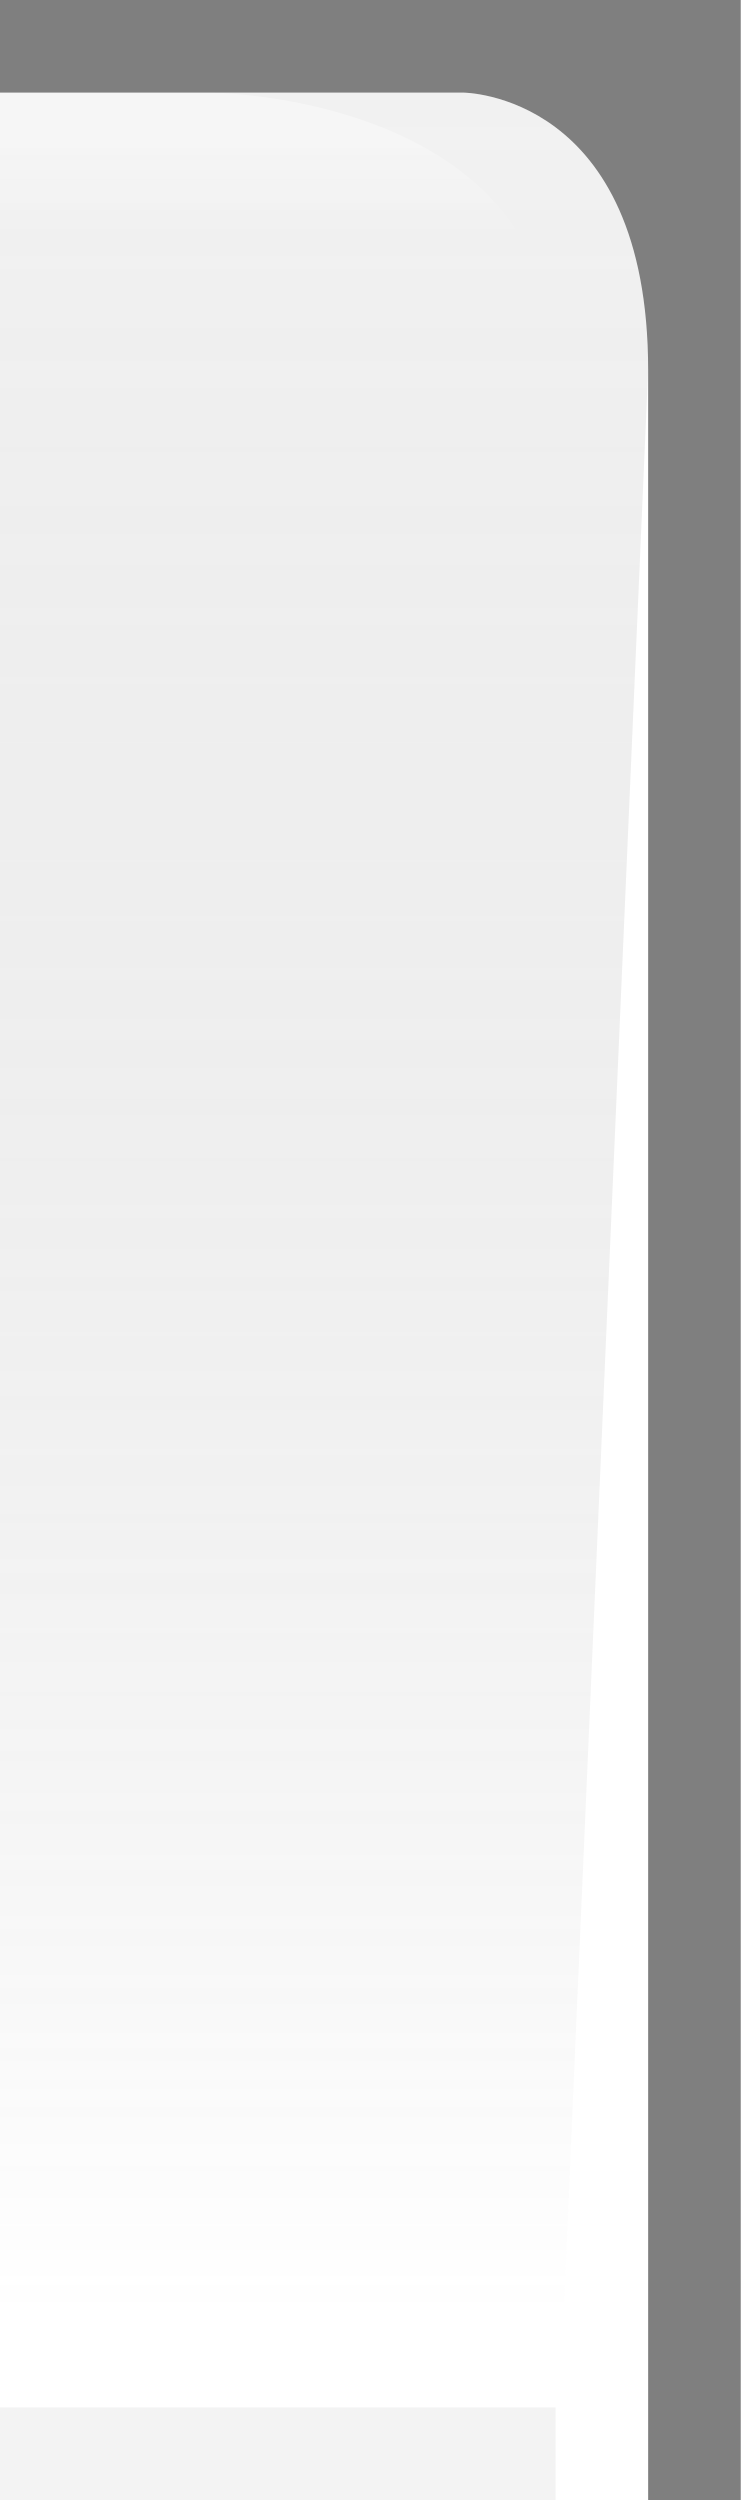
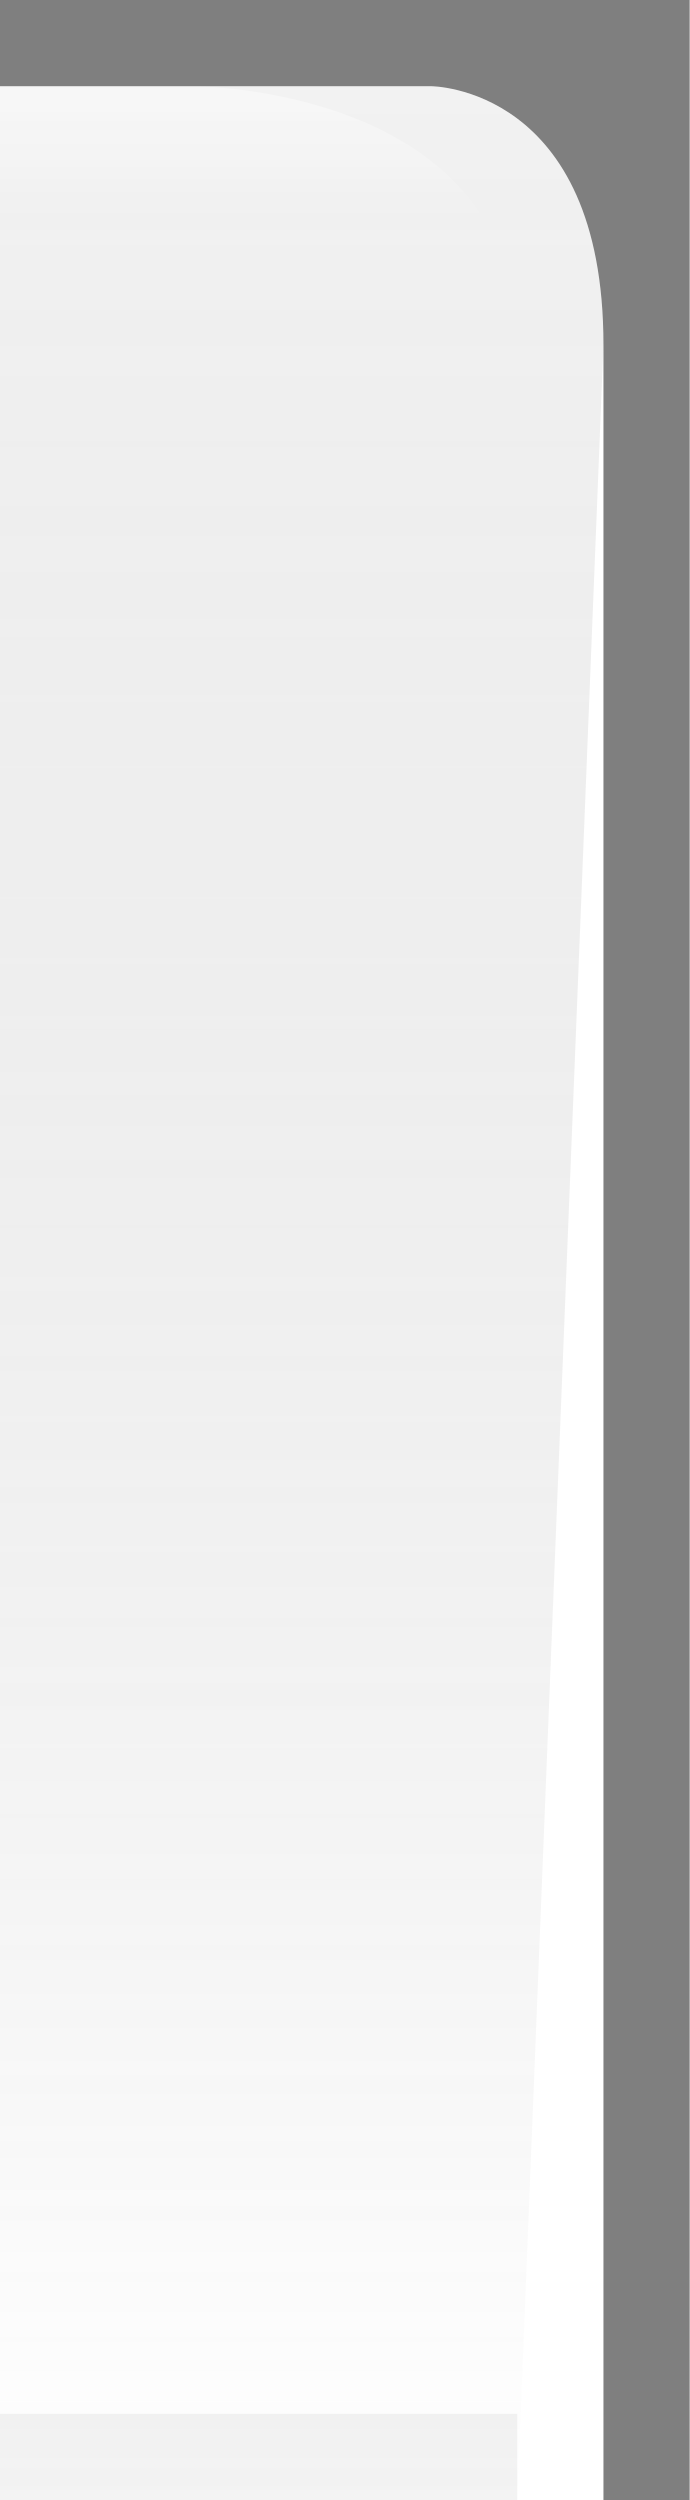
- <svg xmlns="http://www.w3.org/2000/svg" xmlns:xlink="http://www.w3.org/1999/xlink" width="8" height="27" id="svg2" version="1.0">
+ <svg xmlns="http://www.w3.org/2000/svg" xmlns:xlink="http://www.w3.org/1999/xlink" width="8" height="29" id="svg2" version="1.0">
  <defs id="defs4">
    <linearGradient id="linearGradient5873">
      <stop id="stop5875" offset="0" style="stop-color:white;stop-opacity:0.75;" />
      <stop style="stop-color:white;stop-opacity:0;" offset="1" id="stop5877" />
    </linearGradient>
    <linearGradient id="linearGradient5847">
      <stop style="stop-color:black;stop-opacity:0.05;" offset="0" id="stop5849" />
      <stop id="stop5851" offset="1" style="stop-color:white;stop-opacity:0.20;" />
    </linearGradient>
-     <linearGradient xlink:href="#linearGradient5847" id="linearGradient6945" gradientUnits="userSpaceOnUse" x1="0" y1="0.5" x2="0" y2="25" gradientTransform="matrix(1.15,0,0,1,0,0)" />
+     <linearGradient xlink:href="#linearGradient5847" id="linearGradient6945" gradientUnits="userSpaceOnUse" x1="0" y1="0" x2="0" y2="29" gradientTransform="matrix(1.15,0,0,1,0,0)" />
    <linearGradient xlink:href="#linearGradient5873" id="linearGradient6962" x1="0" y1="1" x2="0" y2="8" gradientUnits="userSpaceOnUse" gradientTransform="matrix(1,0,0,0.2,0,1)" />
  </defs>
  <g id="layer2" style="display:inline">
-     <path style="fill:url(#linearGradient6945);fill-opacity:1;fill-rule:evenodd;stroke:none;stroke-width:1;stroke-linecap:square;stroke-linejoin:miter;stroke-miterlimit:4;stroke-dasharray:none;stroke-opacity:1" d="M 0,1 L 5,1 C 5,1 7,1 7,4 C 6,27 6,27 6,27 L 6,27 L 0,27 L 0,1 z " id="path6057" />
+     <path style="fill:url(#linearGradient6945);fill-opacity:1;fill-rule:evenodd;stroke:none;stroke-width:1;stroke-linecap:square;stroke-linejoin:miter;stroke-miterlimit:4;stroke-dasharray:none;stroke-opacity:1" d="M 0,1 L 5,1 C 5,1 7,1 7,4 C 6,29 6,29 6,29 L 6,29 L 0,29 L 0,1 z " id="path6057" />
  </g>
  <g id="layer3">
    <path style="fill:url(#linearGradient6962);fill-opacity:0.50;fill-rule:evenodd;stroke:none;stroke-width:1px;stroke-linecap:square;stroke-linejoin:miter;stroke-opacity:1" d="M 0,1 L 2.25,1 C 2.25,1 6,1 6,4 C 6,4 5.25,4 5.25,4 L 0,4 L 0,3 z " id="path6061" />
  </g>
  <g id="layer1" style="display:inline">
-     <path id="rect1319" d="M 0,0 L 0,1 L 5,1 C 5,1 7,1 7,4 C 7,27 7,27 7,27 L 8,27 L 8,0 L 0,0 z " style="fill:black;fill-opacity:0.50" />
+     <path id="rect1319" d="M 0,0 L 0,1 L 5,1 C 5,1 7,1 7,4 C 7,29 7,29 7,29 L 8,29 L 8,0 L 0,0 z " style="fill:black;fill-opacity:0.50" />
  </g>
  <g id="layer5">
-     <path style="fill:none;fill-opacity:0.50;fill-rule:evenodd;stroke:black;stroke-width:1px;stroke-linecap:square;stroke-linejoin:miter;stroke-opacity:0.05" d="M 0.5,26.5 L 5.5,26.5" id="path6989" />
+     <path style="fill:none;fill-opacity:0.50;fill-rule:evenodd;stroke:black;stroke-width:1px;stroke-linecap:square;stroke-linejoin:miter;stroke-opacity:0.05" d="M 0.5,28.5 L 5.5,28.5" id="path6989" />
  </g>
</svg>
